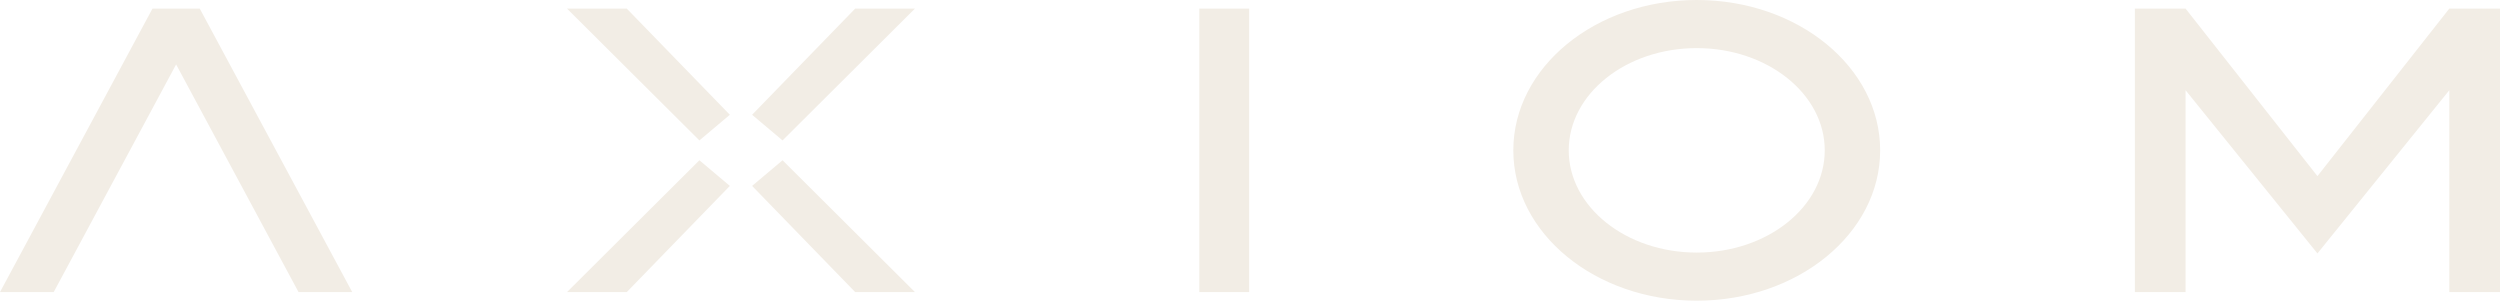
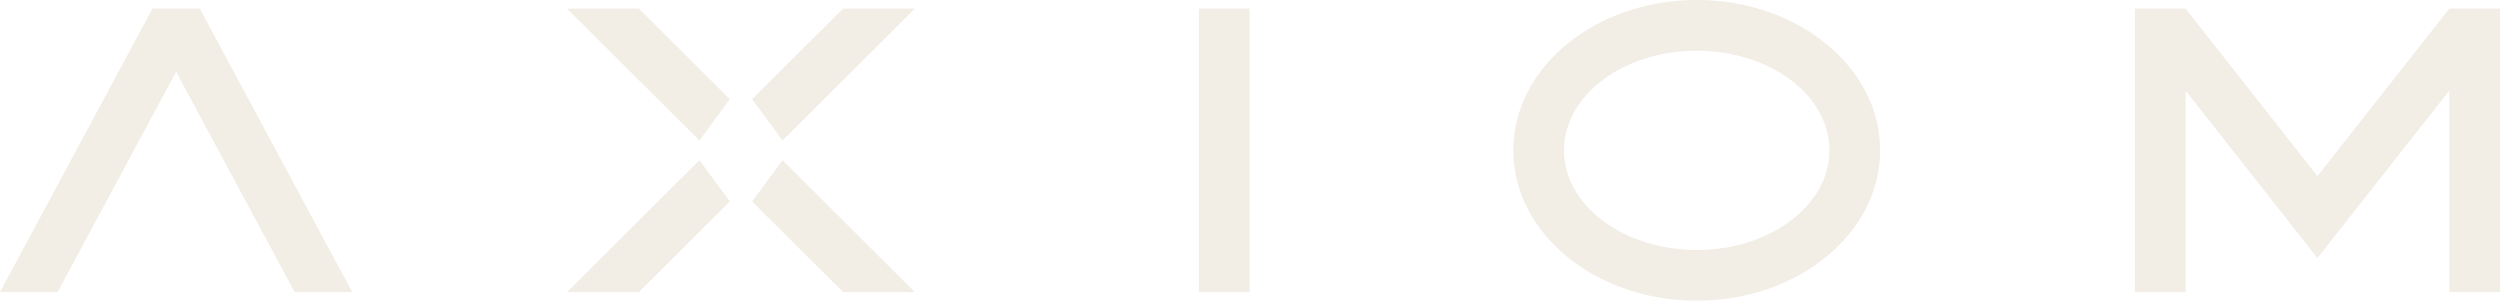
<svg xmlns="http://www.w3.org/2000/svg" viewBox="0 0 582 70">
-   <path fill="#F2EDE5" fill-rule="evenodd" d="M0 68 12.5 68 41 15 69.5 68 82 68 46.5 2 35.5 2Z M132 2 145.91 2 169.91 26.72 162.82 32.69ZM213 2 199.09 2 175.09 26.72 182.18 32.69ZM132 68 145.91 68 169.91 43.28 162.82 37.31ZM213 68 199.09 68 175.09 43.28 182.18 37.31Z M279.2 2 290.8 2 290.8 68 279.2 68Z M352.3 35A42.7 35 0 1 1 437.7 35A42.7 35 0 1 1 352.3 35ZM365.2 35A29.8 23.8 0 1 0 424.8 35A29.8 23.8 0 1 0 365.2 35Z M497 2 508.8 2 539.5 41 570.2 2 582 2 582 68 570.2 68 570.2 21 539.5 59 508.8 21 508.8 68 497 68Z" />
+   <path fill="#F2EDE5" fill-rule="evenodd" d="M0 68 13.4 68 41 16.69 68.6 68 82 68 46.5 2 35.5 2Z M132 2 148.72 2 169.91 23.1 162.82 32.69ZM213 2 196.28 2 175.09 23.1 182.18 32.69ZM132 68 148.72 68 169.91 46.9 162.82 37.31ZM213 68 196.28 68 175.09 46.9 182.18 37.31Z M279.1 2 290.9 2 290.9 68 279.1 68Z M352.3 35A42.7 35 0 1 1 437.7 35A42.7 35 0 1 1 352.3 35ZM364.1 35A30.9 23.2 0 1 0 425.9 35A30.9 23.2 0 1 0 364.1 35Z M497 2 508.8 2 539.5 41 570.2 2 582 2 582 68 570.2 68 570.2 21.08 539.5 60.08 508.8 21.08 508.8 68 497 68Z" />
</svg>
